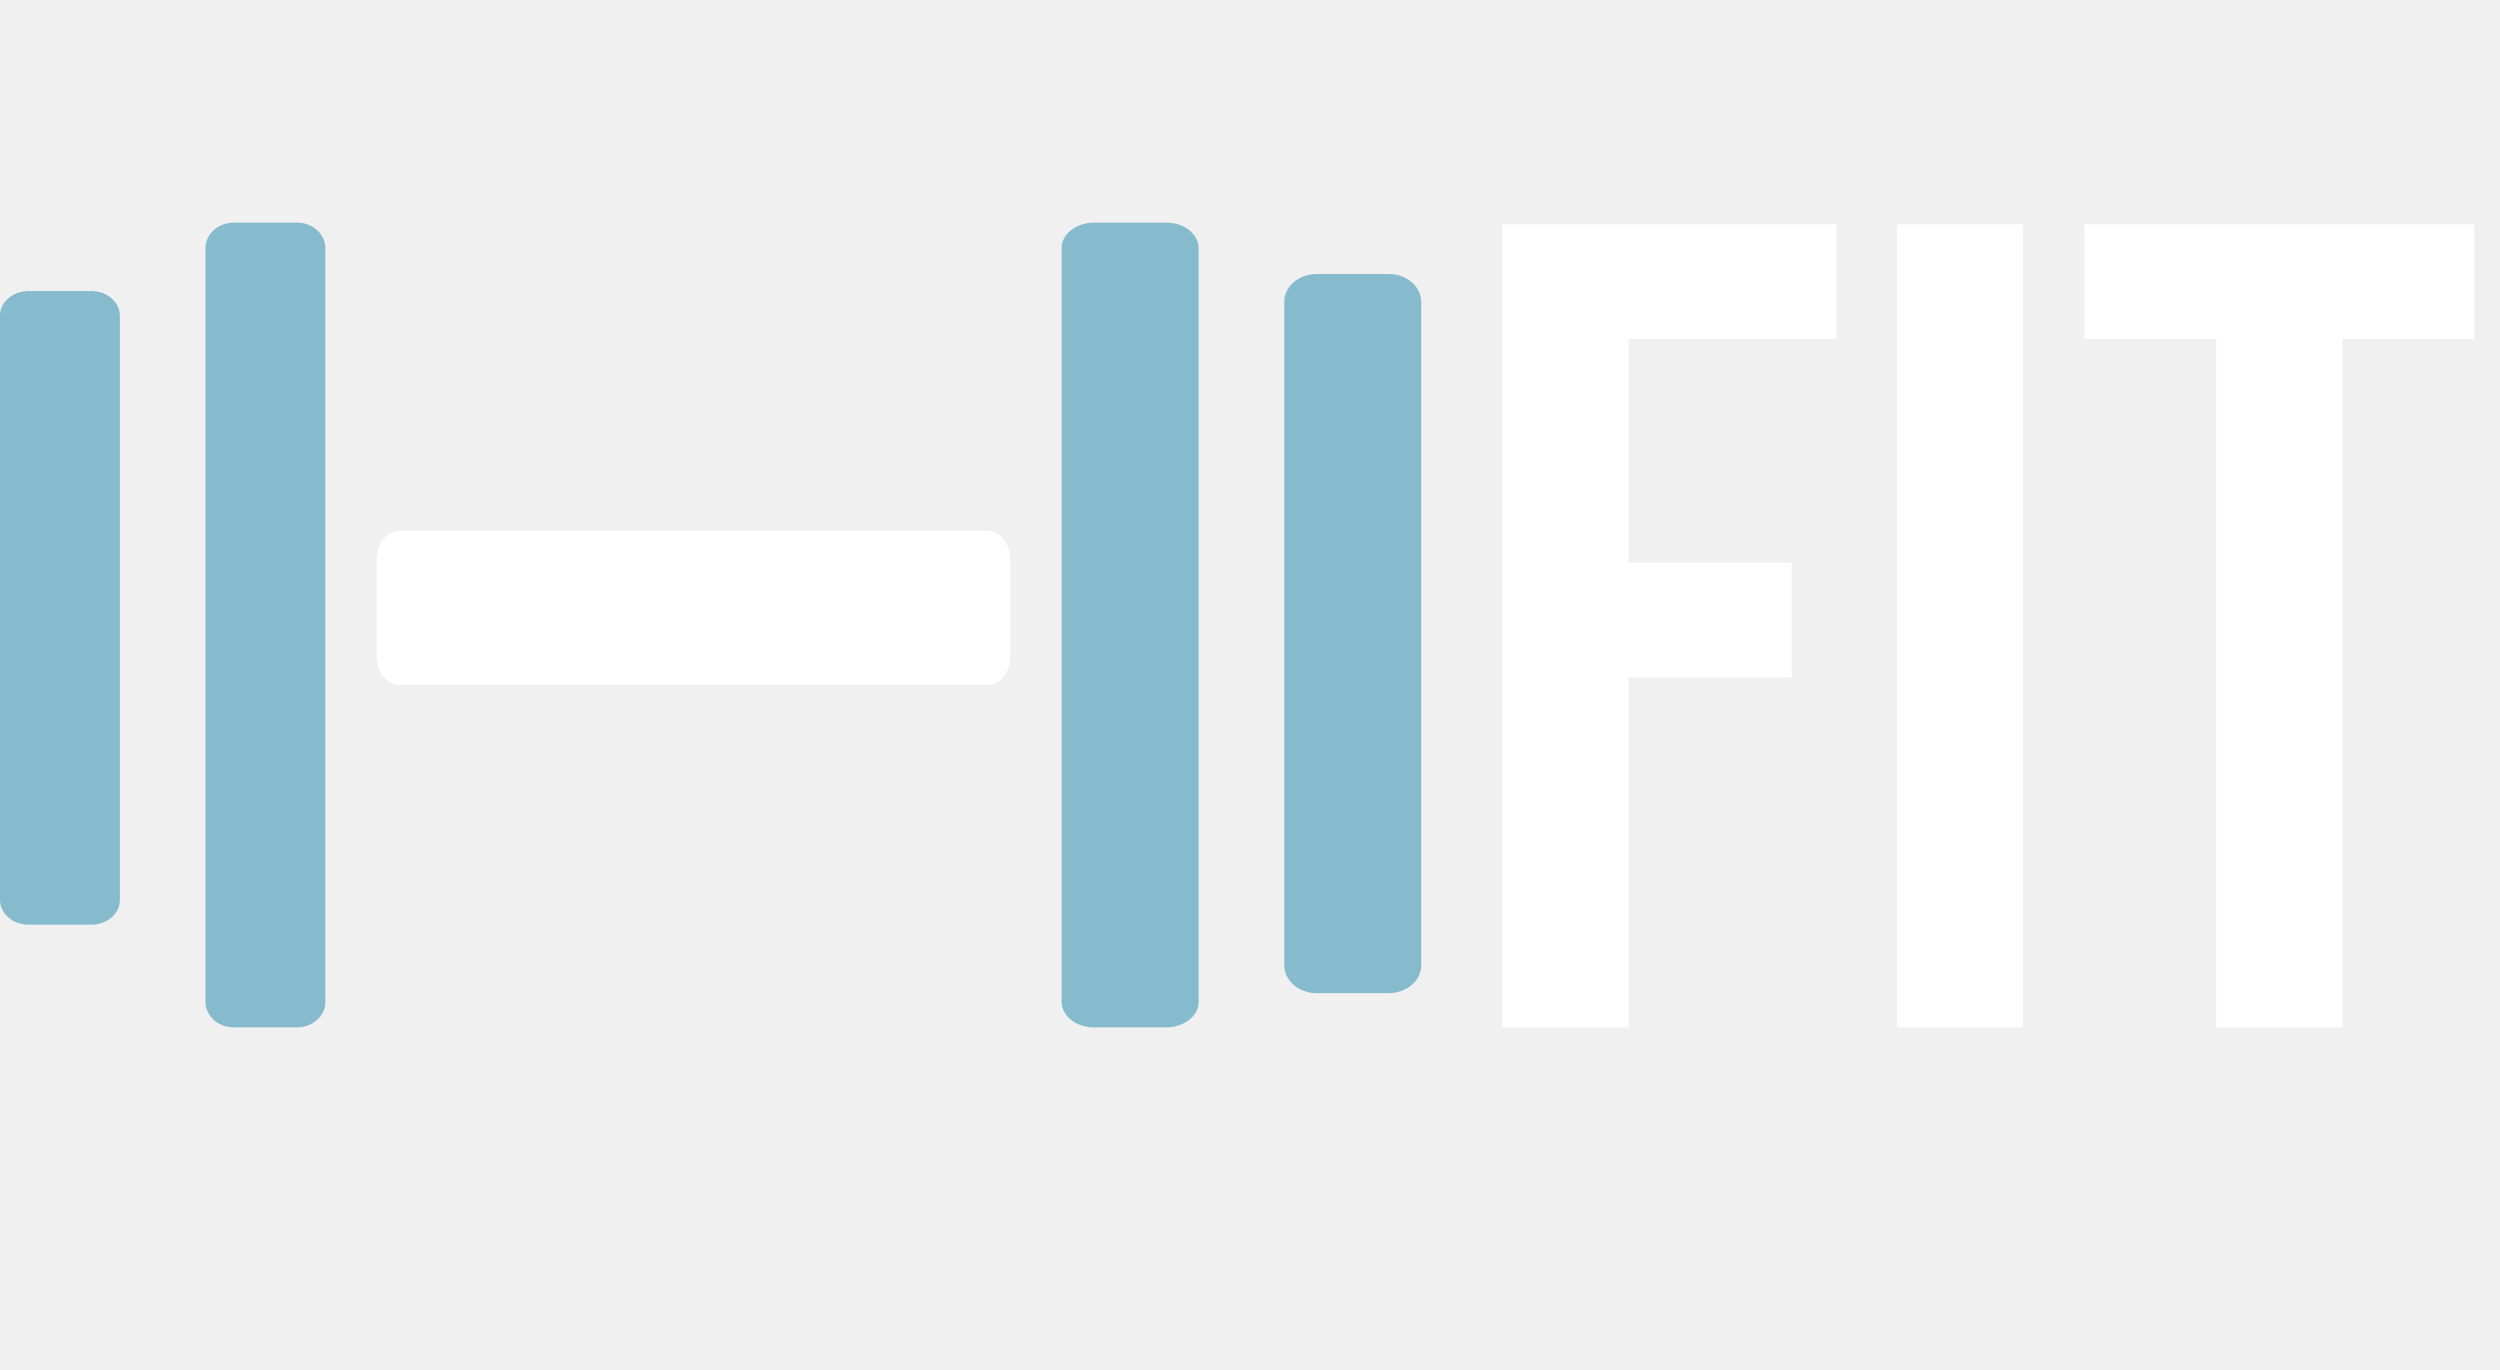
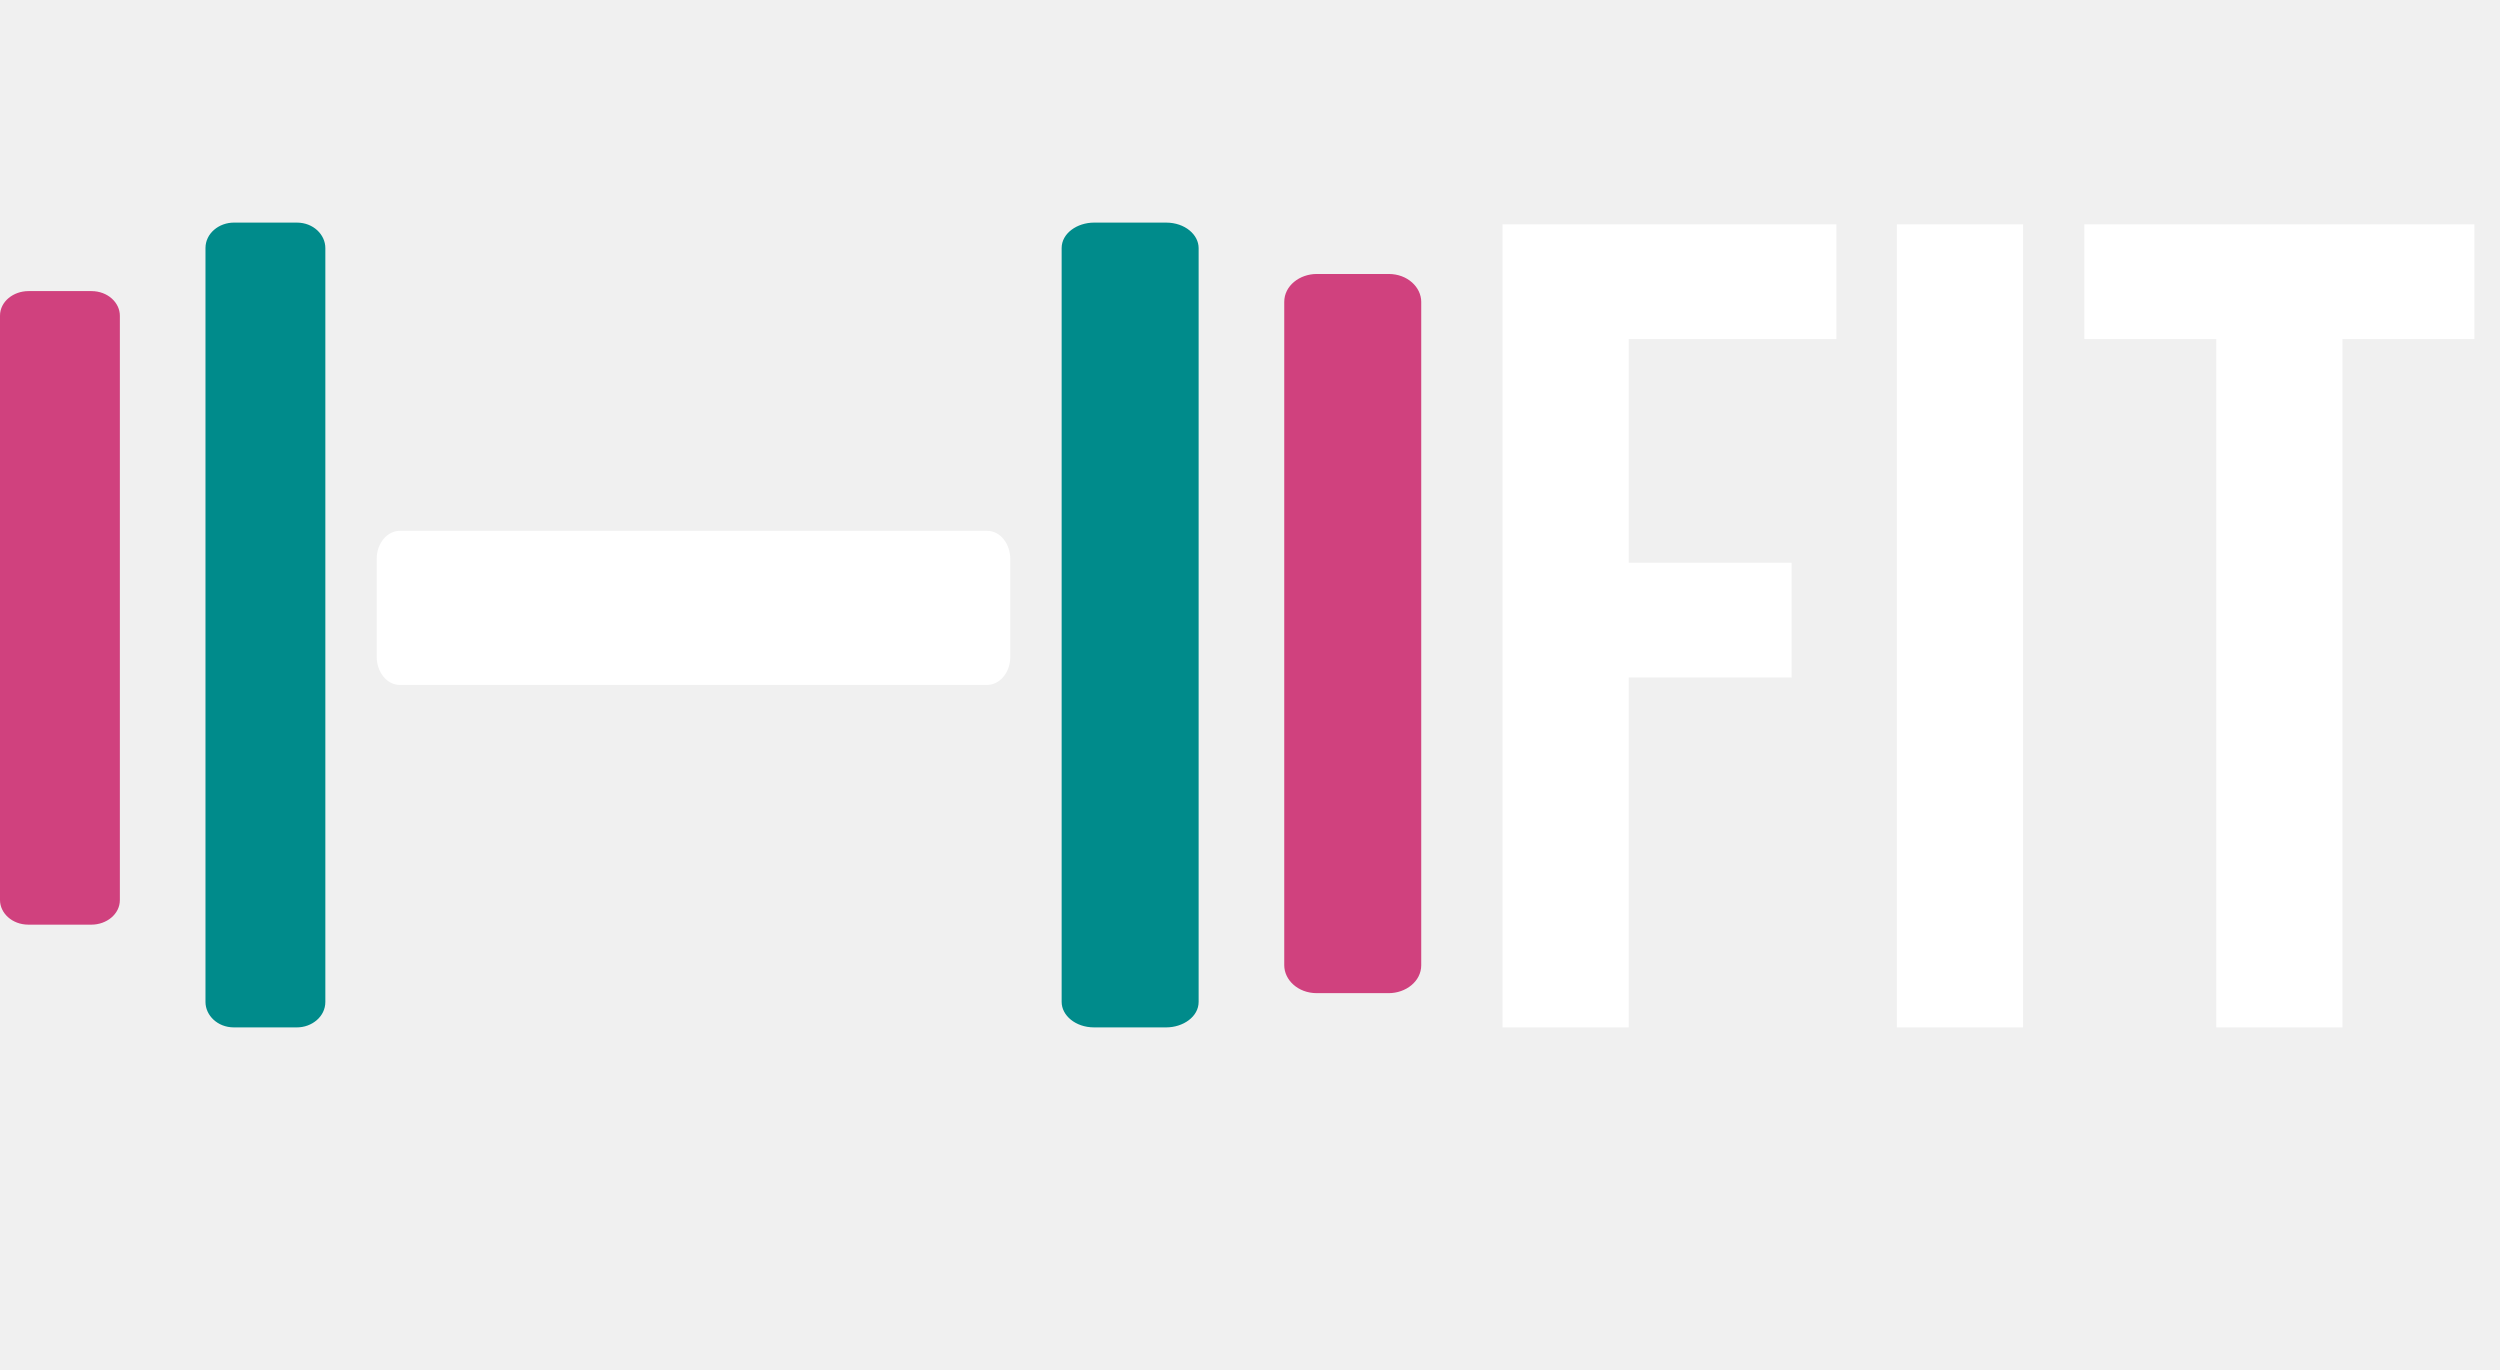
<svg xmlns="http://www.w3.org/2000/svg" width="146" height="80" viewBox="0 0 146 80" fill="none">
  <path d="M23.352 40C22.569 40 22 39.221 22 38.356V32.644C22 31.692 22.64 31 23.352 31H57.648C58.431 31 59 31.779 59 32.644V38.356C59 39.308 58.36 40 57.648 40H23.352Z" fill="white" />
-   <path d="M83 56.368C83 57.313 82.1 58 81.1 58H76.9C75.8 58 75 57.227 75 56.368V17.632C75 16.687 75.9 16 76.9 16H81.1C82.2 16 83 16.773 83 17.632V56.368Z" fill="#86BBCE" />
-   <path d="M7 52.562C7 53.395 6.213 54 5.338 54H1.663C0.7 54 0 53.319 0 52.562V18.438C0 17.605 0.787 17 1.663 17H5.338C6.3 17 7 17.681 7 18.438V52.562Z" fill="#86BBCE" />
-   <path d="M70 58.512C70 59.373 69.1 60 68.1 60H63.9C62.8 60 62 59.295 62 58.512V14.488C62 13.627 62.9 13 63.9 13H68.1C69.2 13 70 13.705 70 14.488V58.512Z" fill="#86BBCE" />
-   <path d="M19 58.512C19 59.373 18.212 60 17.337 60H13.662C12.7 60 12 59.295 12 58.512V14.488C12 13.627 12.787 13 13.662 13H17.337C18.3 13 19 13.705 19 14.488V58.512Z" fill="#86BBCE" />
+   <path d="M83 56.368C83 57.313 82.1 58 81.1 58H76.9C75.8 58 75 57.227 75 56.368V17.632C75 16.687 75.9 16 76.9 16H81.1C82.2 16 83 16.773 83 17.632V56.368Z" fill="#D0417E" />
+   <path d="M7 52.562C7 53.395 6.213 54 5.338 54H1.663C0.7 54 0 53.319 0 52.562V18.438C0 17.605 0.787 17 1.663 17H5.338C6.3 17 7 17.681 7 18.438V52.562Z" fill="#D0417E" />
+   <path d="M70 58.512C70 59.373 69.1 60 68.1 60H63.9C62.8 60 62 59.295 62 58.512V14.488C62 13.627 62.9 13 63.9 13H68.1C69.2 13 70 13.705 70 14.488V58.512Z" fill="#008B8B" />
+   <path d="M19 58.512C19 59.373 18.212 60 17.337 60H13.662C12.7 60 12 59.295 12 58.512V14.488C12 13.627 12.787 13 13.662 13H17.337C18.3 13 19 13.705 19 14.488V58.512Z" fill="#008B8B" />
  <path d="M87.747 13.1H107.244V19.8H95.117V32.865H104.631V39.565H95.117V60H87.747V13.1ZM110.778 13.1H118.148V60H110.778V13.1ZM129.43 19.8H121.725V13.1H144.505V19.8H136.8V60H129.43V19.8Z" fill="white" />
</svg>
